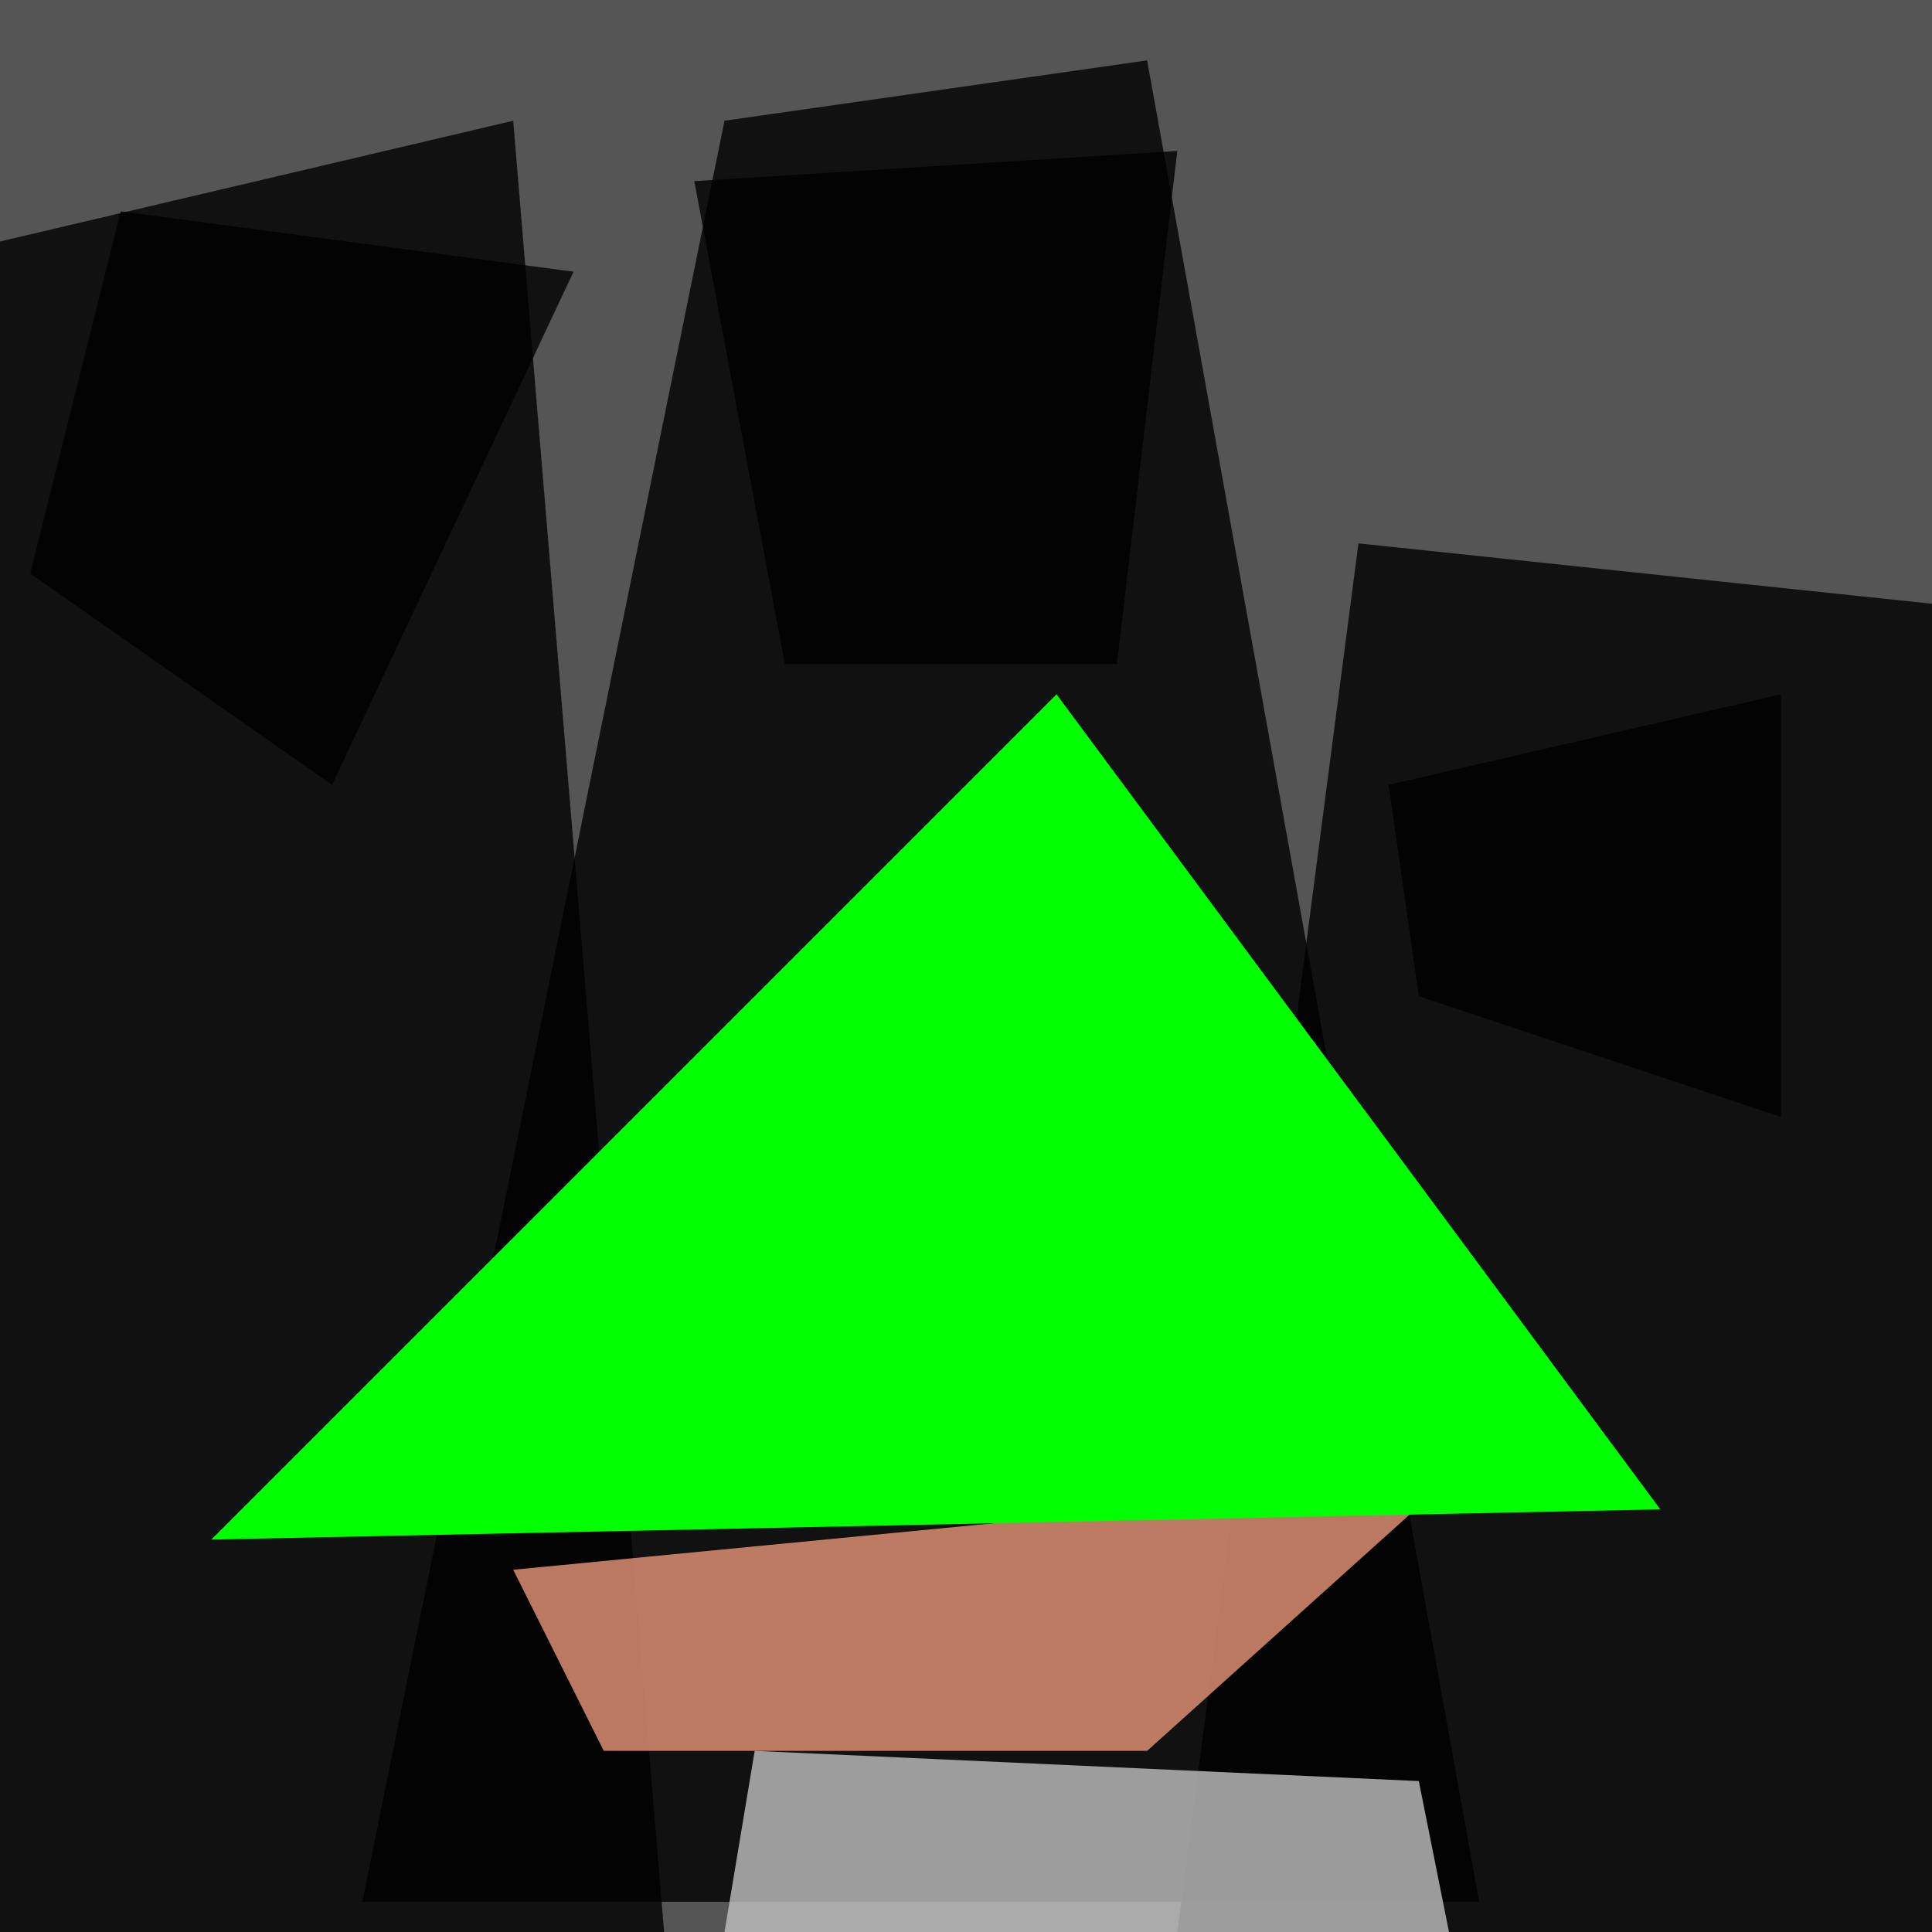
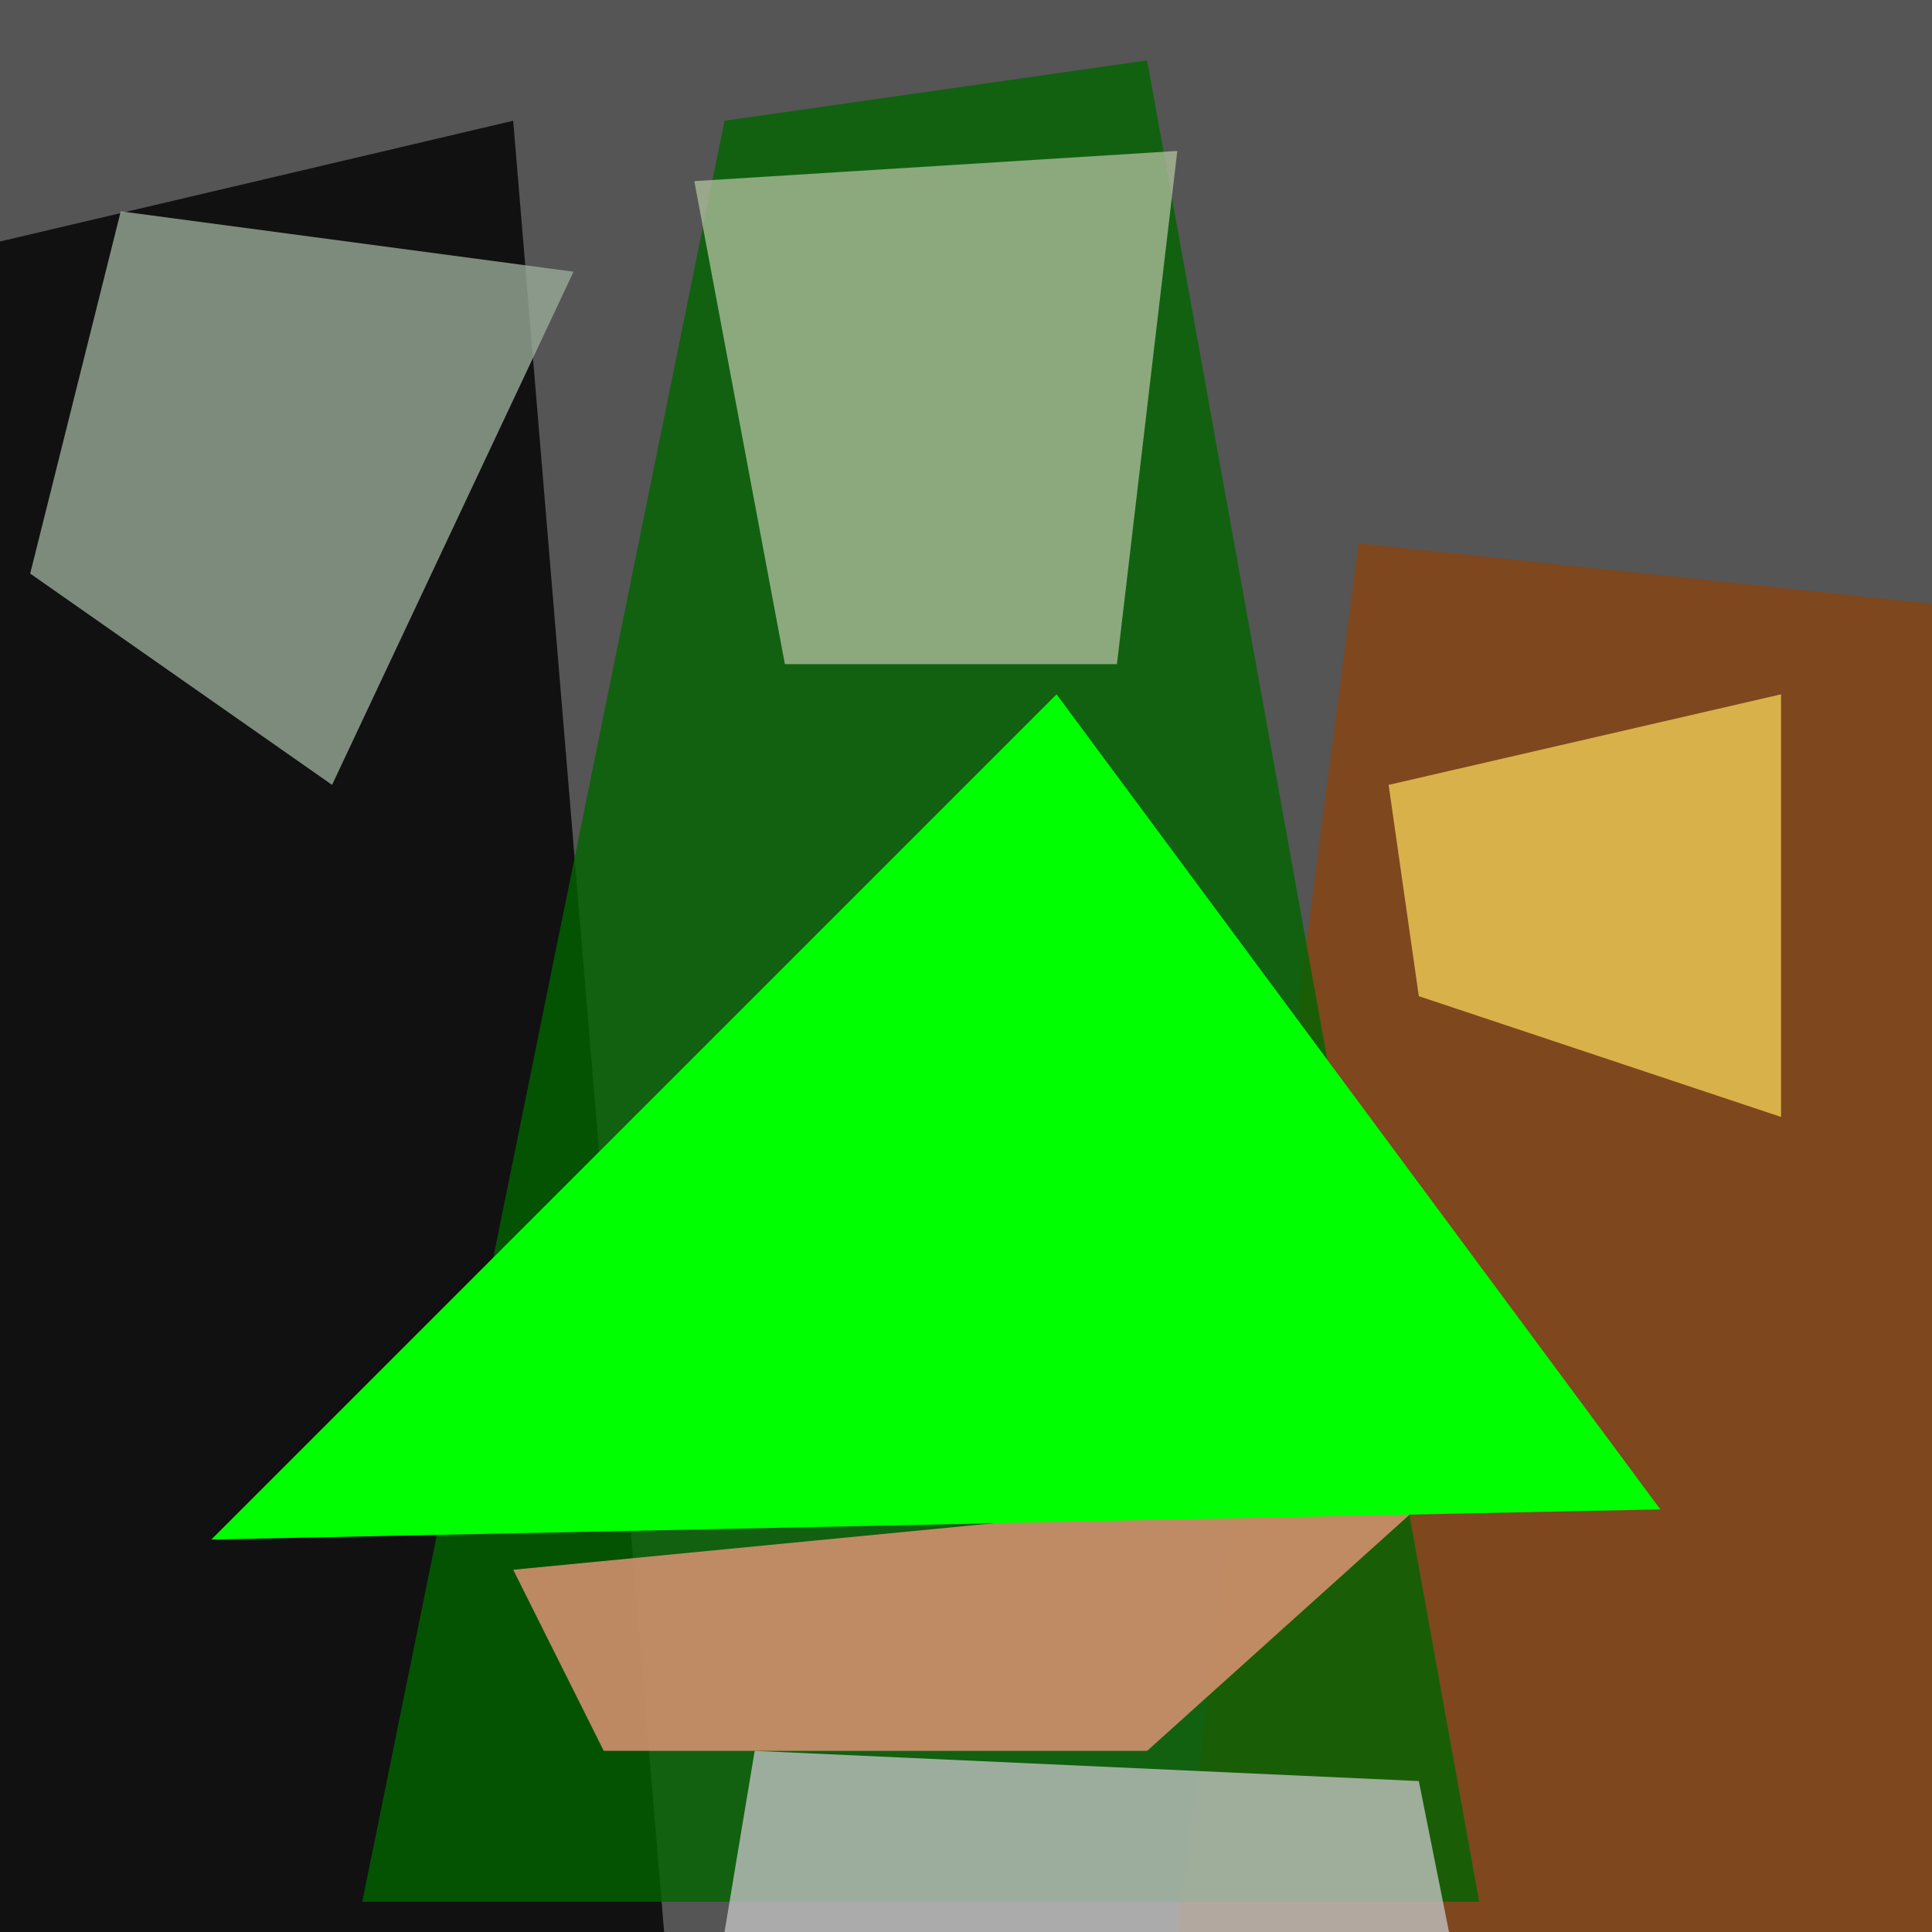
<svg xmlns="http://www.w3.org/2000/svg" viewBox="-32 -32 64 64" width="100%" height="100%">
  <style>
		.background {
			fill: #555;
		}
		path {
			fill-opacity: 0.8;
			stroke:none;
		}
		.hands {
			fill:darksalmon;
		}
		.green {
			fill:lime;
			fill-opacity: 1;
		}
		.silver {
			fill:silver;
		}
- 		.blad {
- 			.body { fill:black; }
- 			.face { fill:#9a9; }
- 		}
- 		.ldpe {
- 			.body { fill:darkgreen }
- 			.face { fill:#ab9; }
- 		}
- 		.bald {
- 			.body { fill:#841 }
- 			.face { fill:#ec5; }
- 		}
+ 		.blad-body { fill:black; }
+ 		.blad-face { fill:#9a9; }
+ 
+ 		.ldpe-body { fill:darkgreen }
+ 		.ldpe-face { fill:#ab9; }
+ 
+ 		.bald-body { fill:#841 }
+ 		.bald-face { fill:#ec5; }
	</style>
  <rect class="background" x="-32" y="-32" width="64" height="64" />
  <g class="blad">
-     <path class="body" d="M -32,32 -32,-24 -15,-28 -10,32 Z" />
-     <path class="face" d="M -28,-25 -13,-23 -21,-6 -31,-13 z" />
+     <path class="blad-body" d="M -32,32 -32,-24 -15,-28 -10,32 Z" />
+     <path class="blad-face" d="M -28,-25 -13,-23 -21,-6 -31,-13 z" />
  </g>
  <g class="bald">
-     <path class="body" d="M 13,-14 32,-12 32,32  7,32 Z" />
-     <path class="face" d="M 14,-6 27,-9 27,5 15,1 Z" />
+     <path class="bald-body" d="M 13,-14 32,-12 32,32  7,32 Z" />
+     <path class="bald-face" d="M 14,-6 27,-9 27,5 15,1 Z" />
  </g>
  <g class="ldpe">
-     <path class="body" d="M -20,31 -8,-28 6,-30 17,31 Z" />
-     <path class="face" d="M -9,-26 7,-27 5,-10 -6,-10 z" />
+     <path class="ldpe-body" d="M -20,31 -8,-28 6,-30 17,31 Z" />
+     <path class="ldpe-face" d="M -9,-26 7,-27 5,-10 -6,-10 z" />
  </g>
  <path class="hands" d="M -15,20 16,17 6,26 -12,26 Z" />
  <path class="green" d="M 3,-9 23,18 -25,19 z" />
  <path class="silver" d="M -7,26 15,27 16,32 -8,32 " />
</svg>
